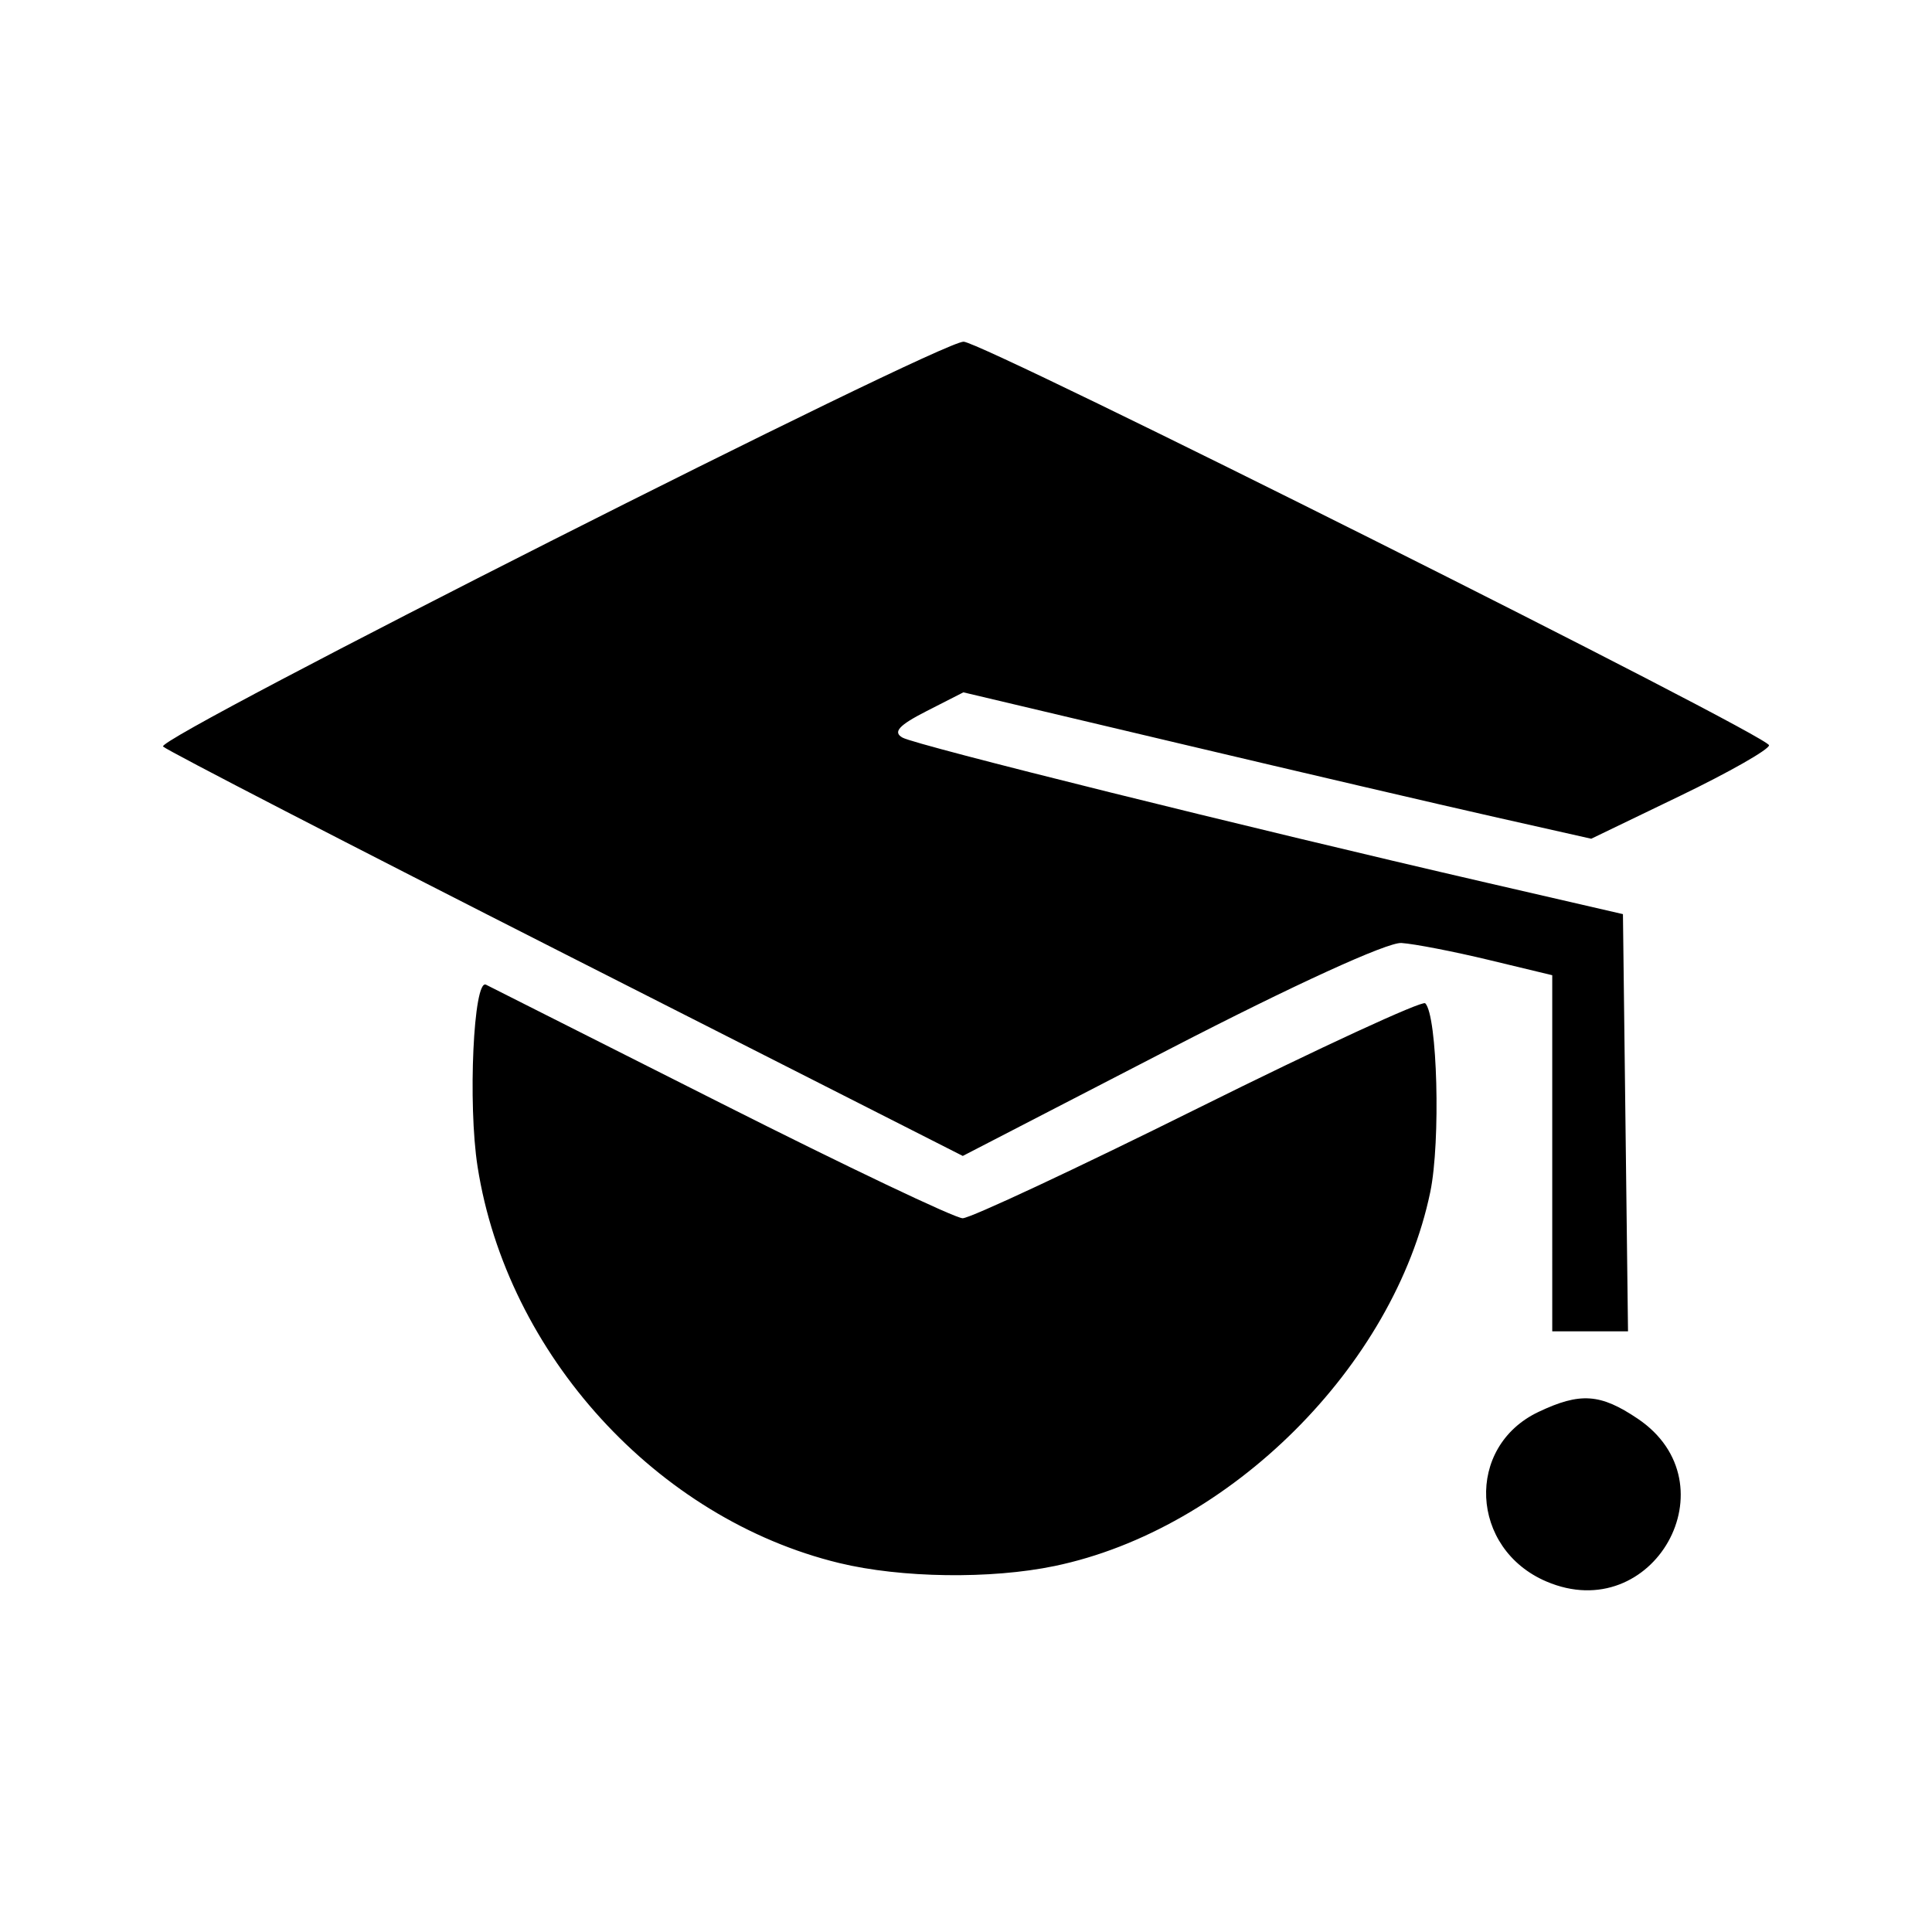
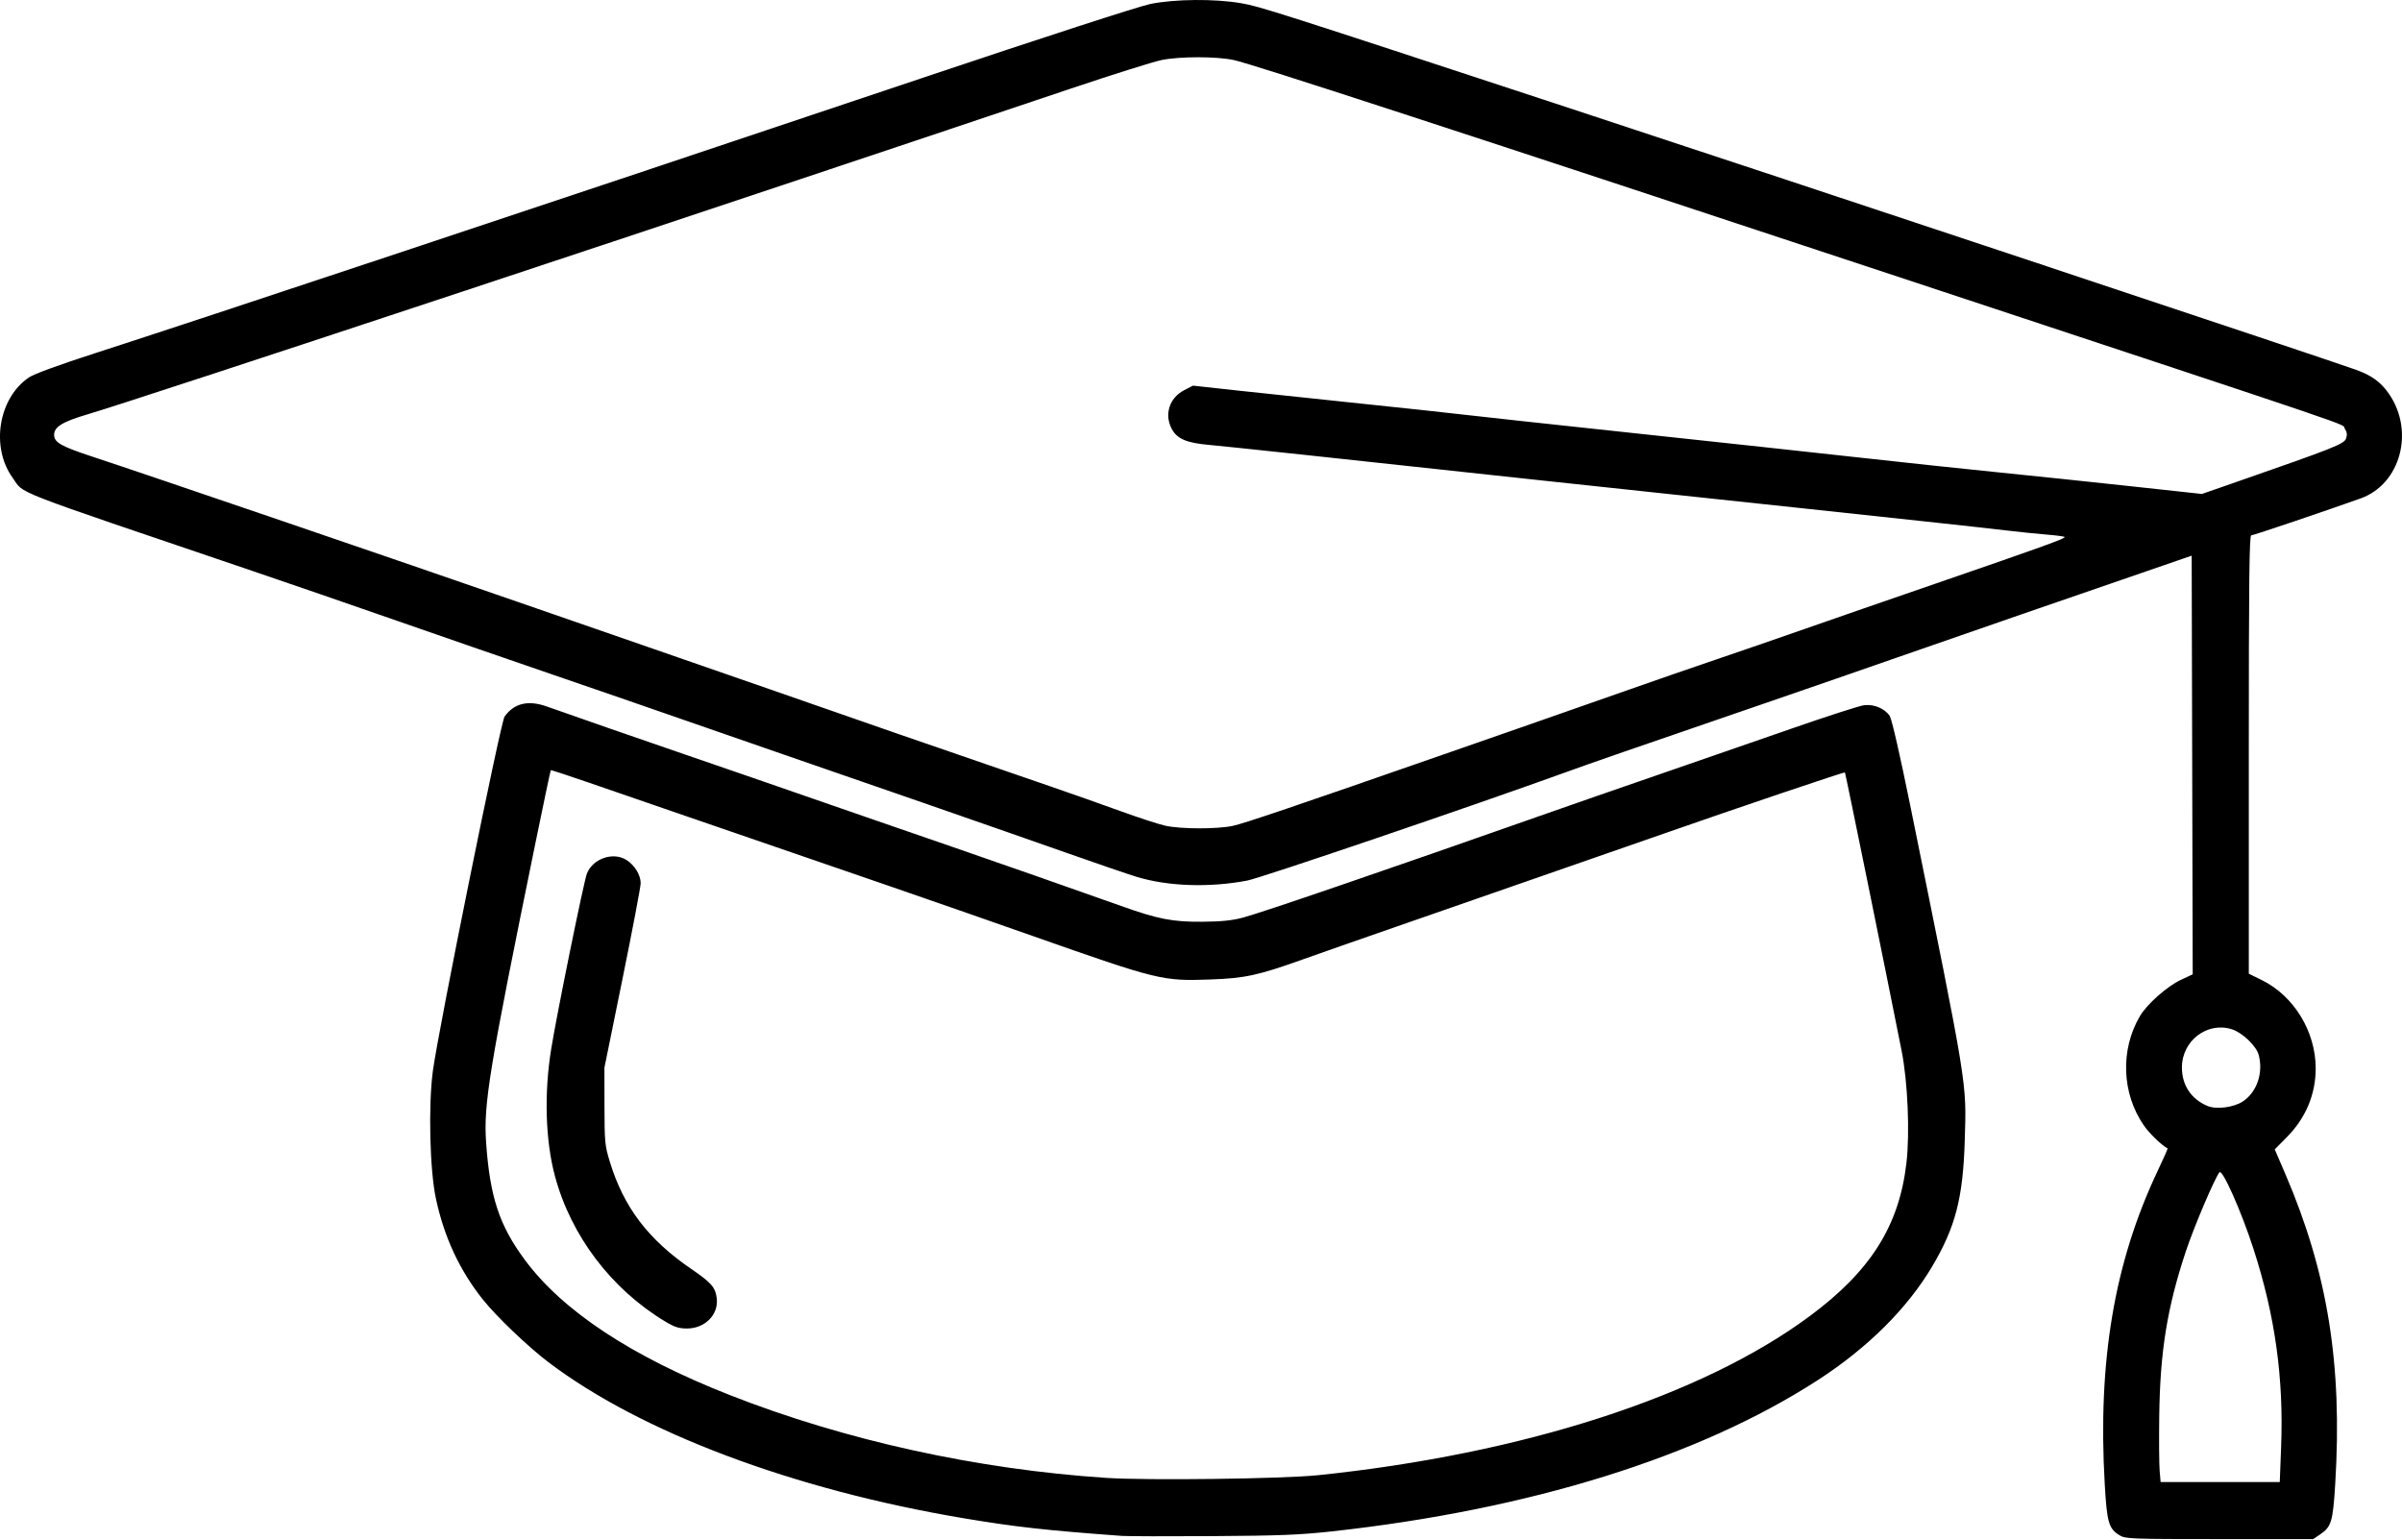
- <svg xmlns="http://www.w3.org/2000/svg" width="400" height="400" viewBox="0 0 400 400" version="1.1" id="svg1" xml:space="preserve">
+ <svg xmlns="http://www.w3.org/2000/svg" width="337.474" height="216.26" viewBox="0 0 337.474 216.26" version="1.1" id="svg1" xml:space="preserve">
  <defs id="defs1" />
-   <g id="layer1">
-     <path style="fill:#000000;stroke-width:1.951" d="m 320.162,327.43 c -15.85,-6.775 -16.834,-27.896 -1.636,-35.107 8.629,-4.095 12.813,-3.809 20.549,1.405 19.925,13.428 3.235,43.17 -18.912,33.702 z m -146.416,-3.822 c -37.74,-9.154 -68.791,-43.191 -74.871,-82.07 -2.034,-13.007 -0.838,-38.922 1.738,-37.67 0.675,0.328 22.515,11.343 48.534,24.477 26.018,13.134 48.593,23.88 50.165,23.88 1.572,0 23.513,-10.264 48.758,-22.81 25.244,-12.546 46.4,-22.309 47.012,-21.697 2.519,2.519 3.213,28.617 1.04,39.081 -7.483,36.024 -41.498,69.887 -77.78,77.43 -13.223,2.749 -31.768,2.491 -44.596,-0.621 z M 321.375,238.775 V 201.908 l -13.172,-3.172 c -7.245,-1.745 -15.367,-3.32 -18.051,-3.5 -2.89,-0.195 -22.392,8.724 -47.848,21.881 l -42.97,22.208 -81.921,-41.572 C 72.357,174.889 34.711,155.452 33.757,154.561 31.966,152.888 194.404,70.743 199.502,70.743 c 3.942,0 166.756,81.586 166.756,83.561 0,0.876 -8.282,5.587 -18.405,10.47 l -18.405,8.878 -20.135,-4.535 c -11.074,-2.494 -40.322,-9.314 -64.995,-15.156 l -44.86,-10.62 -7.687,3.921 c -5.695,2.905 -6.965,4.32 -4.901,5.46 2.882,1.592 71.247,18.57 120.847,30.012 l 28.296,6.527 0.525,43.19 0.525,43.19 h -7.843 -7.843 z" id="path8" />
+   <g id="layer1" transform="translate(-847.663,-87.86876)">
+     <path style="fill:#000000" d="m 1145.445,303.587 c -1.512,-0.922 -1.762,-1.787 -2.072,-7.166 -0.997,-17.298 1.335,-31.127 7.414,-43.981 0.821,-1.735 1.46,-3.174 1.421,-3.196 -0.943,-0.541 -2.575,-2.126 -3.36,-3.267 -3.091,-4.488 -3.307,-10.598 -0.541,-15.318 0.989,-1.688 3.824,-4.202 5.76,-5.107 l 1.665,-0.779 -0.072,-29.413 -0.072,-29.413 -7.119,2.455 c -3.915,1.35 -11.412,3.935 -16.659,5.743 -5.247,1.808 -13.15,4.55 -17.561,6.093 -4.411,1.543 -12.313,4.28 -17.561,6.083 -21.052,7.232 -25.179,8.661 -28.761,9.958 -13.398,4.851 -43.097,14.954 -45.048,15.324 -5.302,1.006 -11.084,0.813 -15.485,-0.516 -1.157,-0.35 -5.713,-1.909 -10.124,-3.466 -7.743,-2.733 -30.601,-10.678 -39.408,-13.698 -2.358,-0.808 -8.269,-2.859 -13.136,-4.557 -4.867,-1.698 -13.516,-4.686 -19.22,-6.639 -5.704,-1.954 -15.597,-5.375 -21.985,-7.603 -6.388,-2.228 -15.597,-5.403 -20.464,-7.055 -34.761,-11.8 -31.896,-10.688 -33.604,-13.045 -3.136,-4.33 -2.019,-11.223 2.292,-14.133 0.705,-0.476 4.252,-1.773 9.312,-3.406 15.113,-4.875 63.013,-20.814 116.252,-38.683 17.249,-5.789 30.381,-10.049 31.984,-10.376 3.427,-0.698 9.03,-0.746 12.746,-0.107 2.61,0.448 4.48,1.046 45.889,14.667 33.28,10.947 105.465,34.961 110.736,36.838 2.228,0.794 3.543,1.762 4.69,3.453 3.566,5.259 1.55,12.617 -4.003,14.613 -4.585,1.647 -15.108,5.205 -15.392,5.203 -0.275,-0.002 -0.346,6.341 -0.346,30.795 v 30.797 l 1.819,0.895 c 4.533,2.232 7.59,7.249 7.58,12.444 -0.01,3.625 -1.401,6.94 -4.047,9.621 l -1.706,1.728 1.458,3.388 c 5.974,13.886 8.059,26.78 7.042,43.547 -0.329,5.415 -0.533,6.09 -2.177,7.199 l -0.925,0.623 -13.164,-10e-4 c -12.569,-9.9e-4 -13.204,-0.025 -14.05,-0.541 z m 22.708,-12.387 c 0.377,-9.709 -0.845,-18.468 -3.887,-27.862 -1.692,-5.225 -4.359,-11.237 -4.77,-10.75 -0.654,0.774 -3.593,7.68 -4.735,11.129 -2.624,7.919 -3.615,14.067 -3.731,23.128 -0.043,3.346 -0.017,6.8 0.057,7.674 l 0.135,1.59 h 8.371 8.371 z m -5.373,-48.567 c 1.984,-1.313 2.908,-4.061 2.211,-6.572 -0.343,-1.234 -2.268,-3.075 -3.714,-3.553 -3.458,-1.141 -7.05,1.57 -7.061,5.33 -0.01,2.503 1.291,4.463 3.599,5.435 1.236,0.52 3.691,0.204 4.965,-0.64 z m -141.864,-38.733 c 1.588,-0.342 8.95,-2.838 29.59,-10.035 3.27,-1.14 8.746,-3.047 12.168,-4.238 3.422,-1.191 9.458,-3.305 13.412,-4.699 3.954,-1.393 9.679,-3.375 12.721,-4.404 3.042,-1.029 8.58,-2.939 12.306,-4.244 3.726,-1.305 12.002,-4.172 18.39,-6.371 15.447,-5.318 18.519,-6.43 18.224,-6.602 -0.137,-0.08 -1.306,-0.228 -2.599,-0.331 -1.293,-0.102 -3.844,-0.365 -5.669,-0.583 -1.825,-0.218 -6.803,-0.77 -11.062,-1.226 -4.259,-0.456 -12.348,-1.325 -17.976,-1.93 -5.628,-0.605 -14.401,-1.541 -19.496,-2.08 -5.095,-0.539 -12.687,-1.351 -16.869,-1.804 -27.958,-3.031 -44.199,-4.766 -46.534,-4.972 -3.146,-0.277 -4.481,-0.848 -5.223,-2.232 -1.093,-2.038 -0.342,-4.384 1.75,-5.461 l 1.226,-0.631 6.346,0.695 c 3.49,0.382 11.2,1.198 17.132,1.813 5.932,0.615 12.279,1.298 14.104,1.517 1.825,0.22 12.714,1.403 24.198,2.63 11.483,1.227 25.857,2.783 31.941,3.459 6.084,0.676 14.857,1.61 19.497,2.076 4.639,0.466 12.957,1.338 18.484,1.938 l 10.049,1.091 4.884,-1.7 c 13.726,-4.778 15.096,-5.322 15.367,-6.092 0.19,-0.539 0.141,-0.902 -0.19,-1.406 -0.502,-0.766 4.553,0.954 -60.21,-20.481 -64.371,-21.305 -93.313,-30.751 -95.886,-31.296 -2.416,-0.512 -7.484,-0.516 -10.075,-0.009 -1.116,0.219 -6.883,2.031 -12.815,4.027 -51.472,17.322 -130.697,43.572 -138.134,45.769 -3.537,1.045 -4.701,1.76 -4.701,2.888 0,1.056 0.994,1.62 5.393,3.063 6.898,2.262 44.253,15.019 59.734,20.399 3.498,1.216 11.463,3.974 17.699,6.129 6.236,2.155 14.201,4.919 17.699,6.142 12.868,4.499 22.752,7.921 39.269,13.594 2.89,0.992 7.37,2.573 9.956,3.512 2.586,0.939 5.448,1.872 6.361,2.074 2.207,0.488 7.304,0.496 9.541,0.015 z m -15.625,99.781 c -10.744,-0.787 -14.966,-1.258 -22.262,-2.484 -23.928,-4.02 -45.343,-12.076 -58.351,-21.95 -2.825,-2.145 -7.292,-6.417 -9.156,-8.757 -3.293,-4.134 -5.45,-8.766 -6.615,-14.202 -0.859,-4.007 -1.077,-13.004 -0.434,-17.891 0.744,-5.658 9.527,-49.077 10.082,-49.846 1.367,-1.891 3.33,-2.348 5.984,-1.395 2.629,0.945 13.895,4.859 19.496,6.774 4.871,1.665 10.933,3.76 26.41,9.128 3.802,1.319 8.843,3.059 11.2,3.867 4.813,1.649 18.235,6.351 23.522,8.239 5.21,1.861 7.25,2.256 11.461,2.221 2.639,-0.022 4.147,-0.177 5.669,-0.582 2.668,-0.71 20.086,-6.678 41.758,-14.306 4.183,-1.472 11.712,-4.089 16.731,-5.816 5.019,-1.726 13.295,-4.592 18.39,-6.368 5.095,-1.776 9.781,-3.288 10.413,-3.359 1.389,-0.158 2.9,0.485 3.579,1.521 0.284,0.433 1.444,5.502 2.889,12.628 8.132,40.078 7.897,38.634 7.649,46.976 -0.242,8.12 -1.301,12.219 -4.589,17.76 -3.499,5.898 -9.076,11.436 -16.069,15.96 -16.702,10.804 -40.481,18.202 -68.307,21.252 -4.454,0.488 -7.365,0.603 -16.731,0.661 -6.236,0.039 -11.961,0.025 -12.721,-0.031 z m 27.479,-8.521 c 28.846,-2.981 53.922,-11.082 69.116,-22.33 8.584,-6.354 12.597,-12.699 13.625,-21.542 0.492,-4.234 0.186,-11.417 -0.672,-15.743 -2.327,-11.741 -7.89,-39.058 -7.97,-39.138 -0.093,-0.093 -15.183,5.004 -25.389,8.577 -5.811,2.034 -24.594,8.568 -37.748,13.132 -4.867,1.689 -10.778,3.758 -13.136,4.6 -6.197,2.212 -8.02,2.606 -12.859,2.78 -6.766,0.244 -7.31,0.111 -25.027,-6.125 -11.536,-4.06 -25.074,-8.742 -48.395,-16.737 -4.791,-1.642 -11.068,-3.804 -13.948,-4.805 -2.881,-1 -5.274,-1.781 -5.32,-1.736 -0.045,0.045 -1.022,4.678 -2.171,10.295 -6.485,31.715 -7.293,36.621 -6.916,42.015 0.535,7.648 1.843,11.624 5.42,16.465 5.321,7.203 14.989,13.587 28.793,19.014 16.183,6.362 34.748,10.449 52.907,11.647 5.723,0.378 24.741,0.139 29.691,-0.372 z M 941.117,273.551 c -7.56,-4.547 -13.233,-12.029 -15.486,-20.427 -1.342,-5.002 -1.538,-11.599 -0.528,-17.855 0.798,-4.948 4.596,-23.6 5.022,-24.663 0.844,-2.108 3.676,-3.079 5.55,-1.903 1.145,0.719 2,2.113 2.001,3.262 5.7e-4,0.491 -1.146,6.527 -2.547,13.412 l -2.548,12.519 0.009,5.393 c 0.008,5.052 0.056,5.546 0.752,7.821 1.964,6.418 5.393,10.926 11.471,15.083 2.813,1.923 3.36,2.559 3.551,4.118 0.277,2.274 -1.653,4.228 -4.176,4.228 -1.146,0 -1.751,-0.195 -3.07,-0.988 z" id="path4" />
  </g>
</svg>
